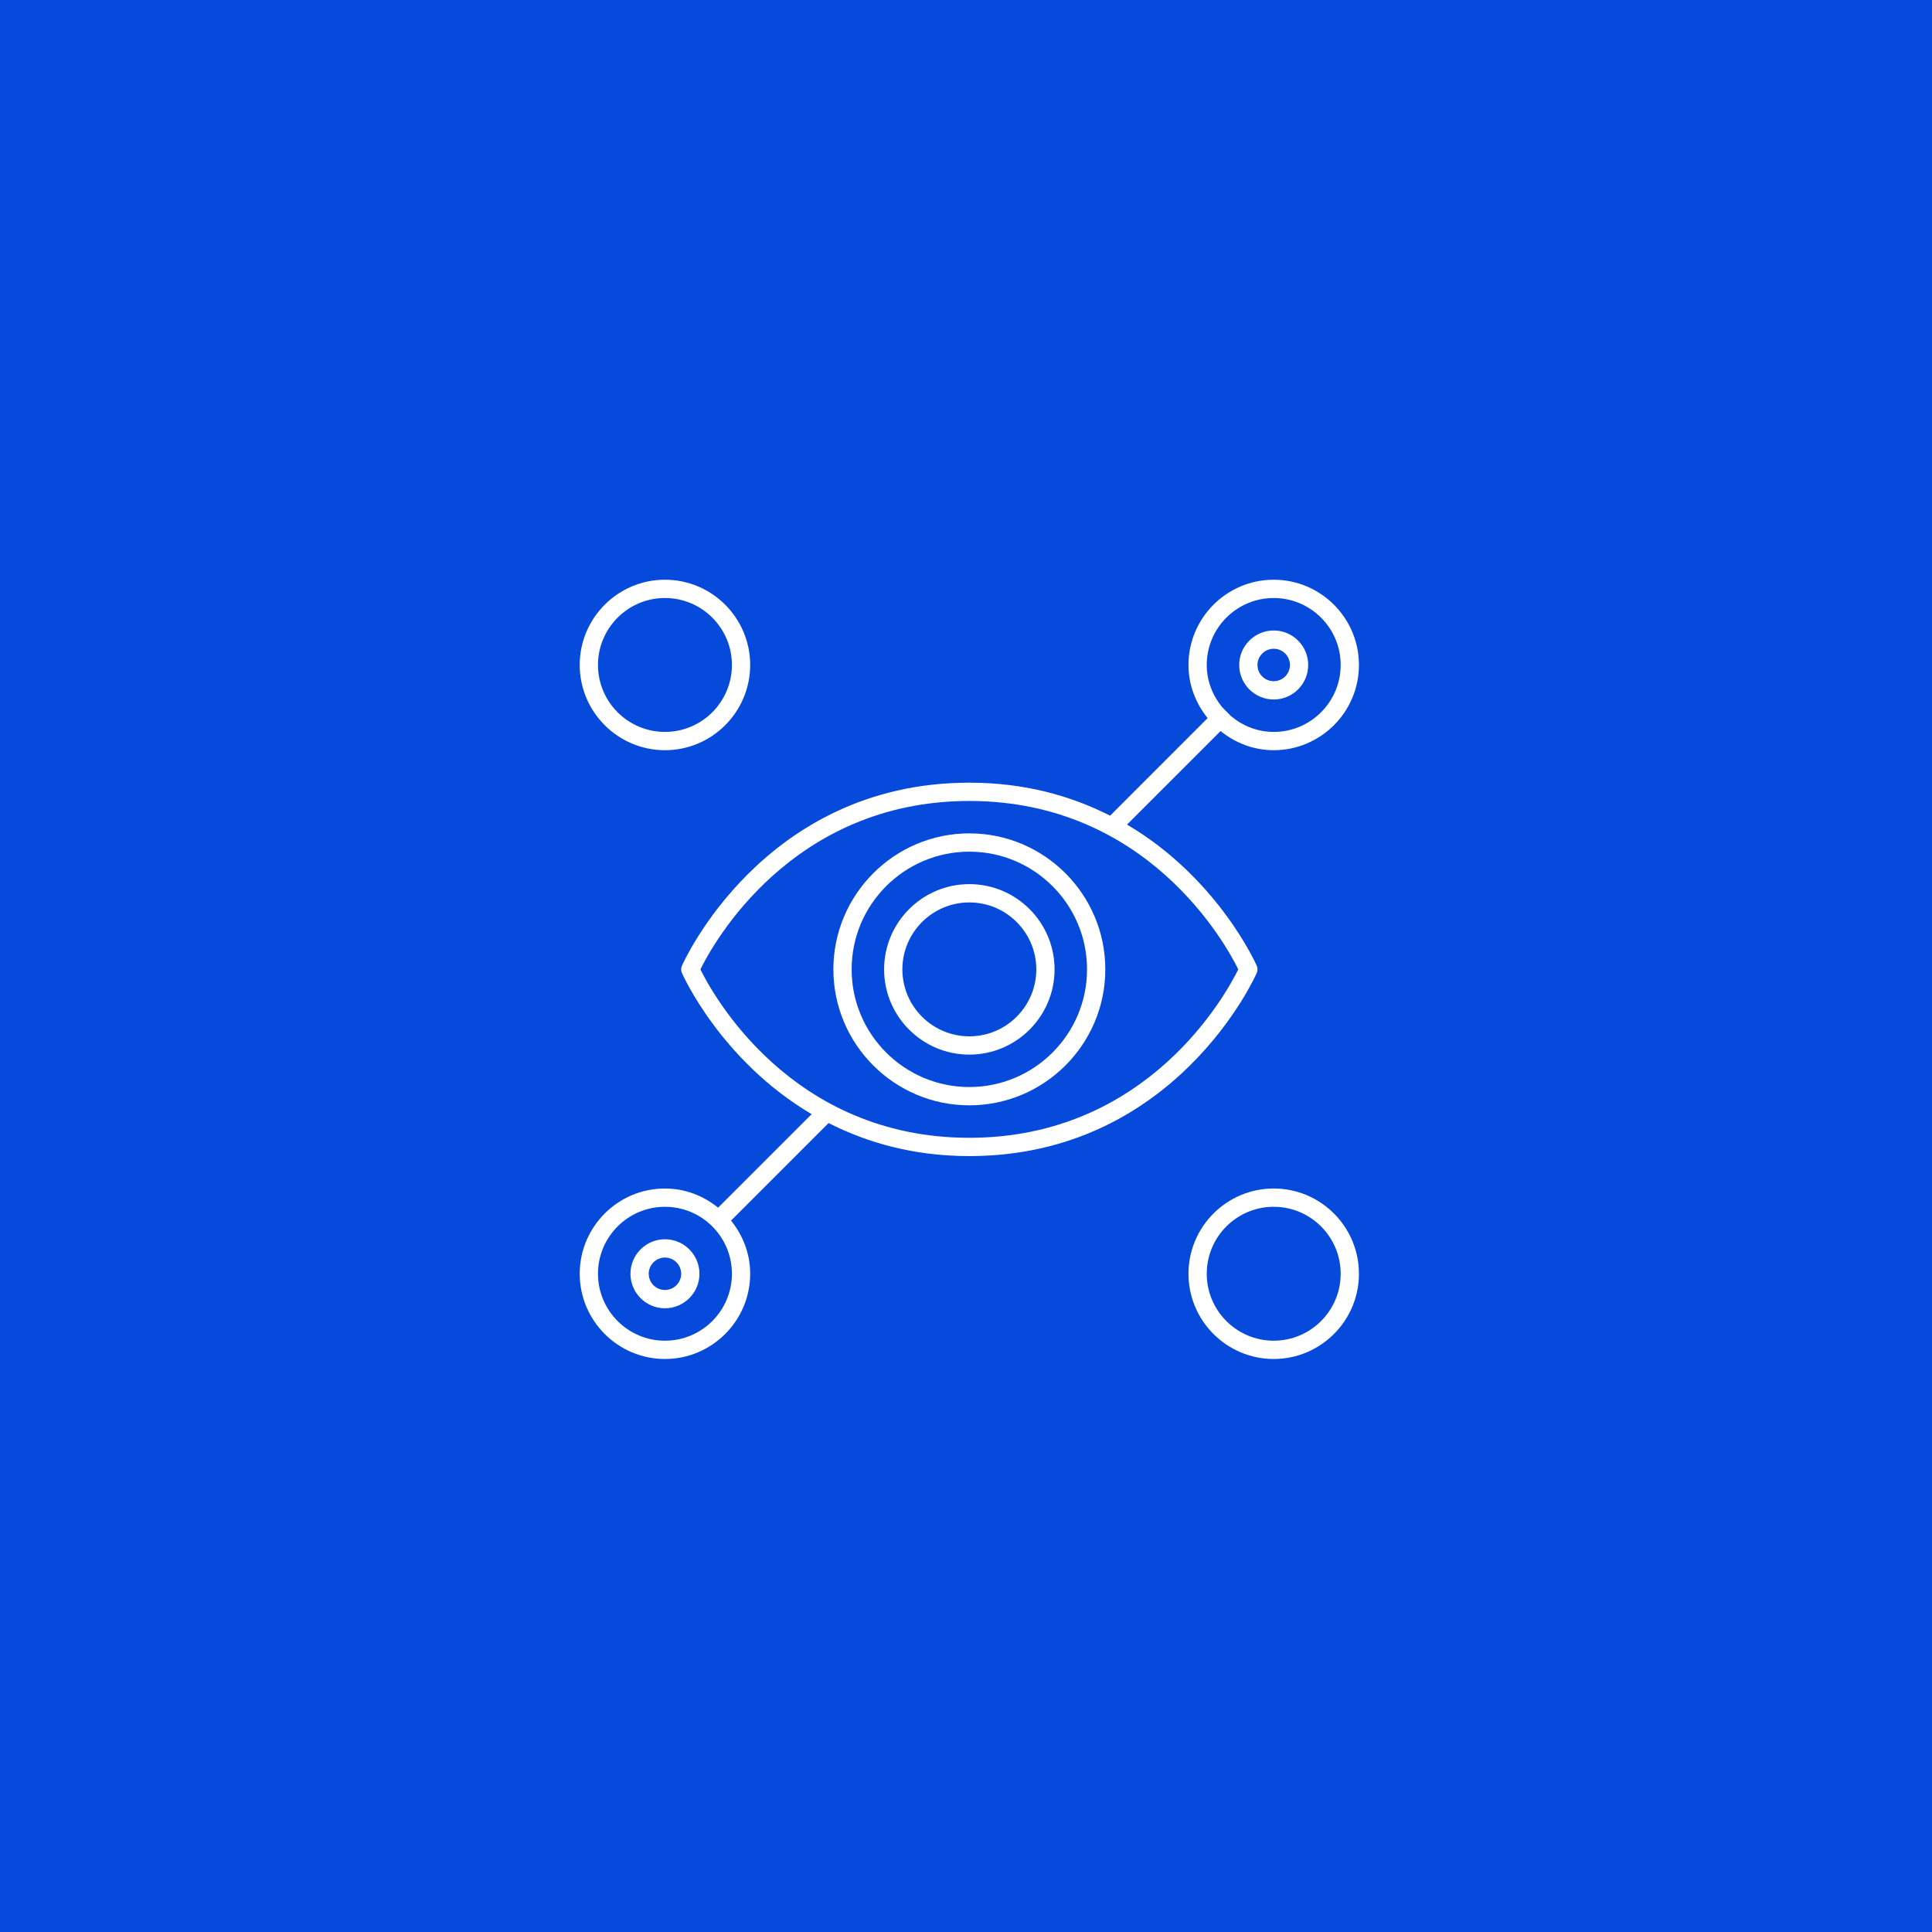
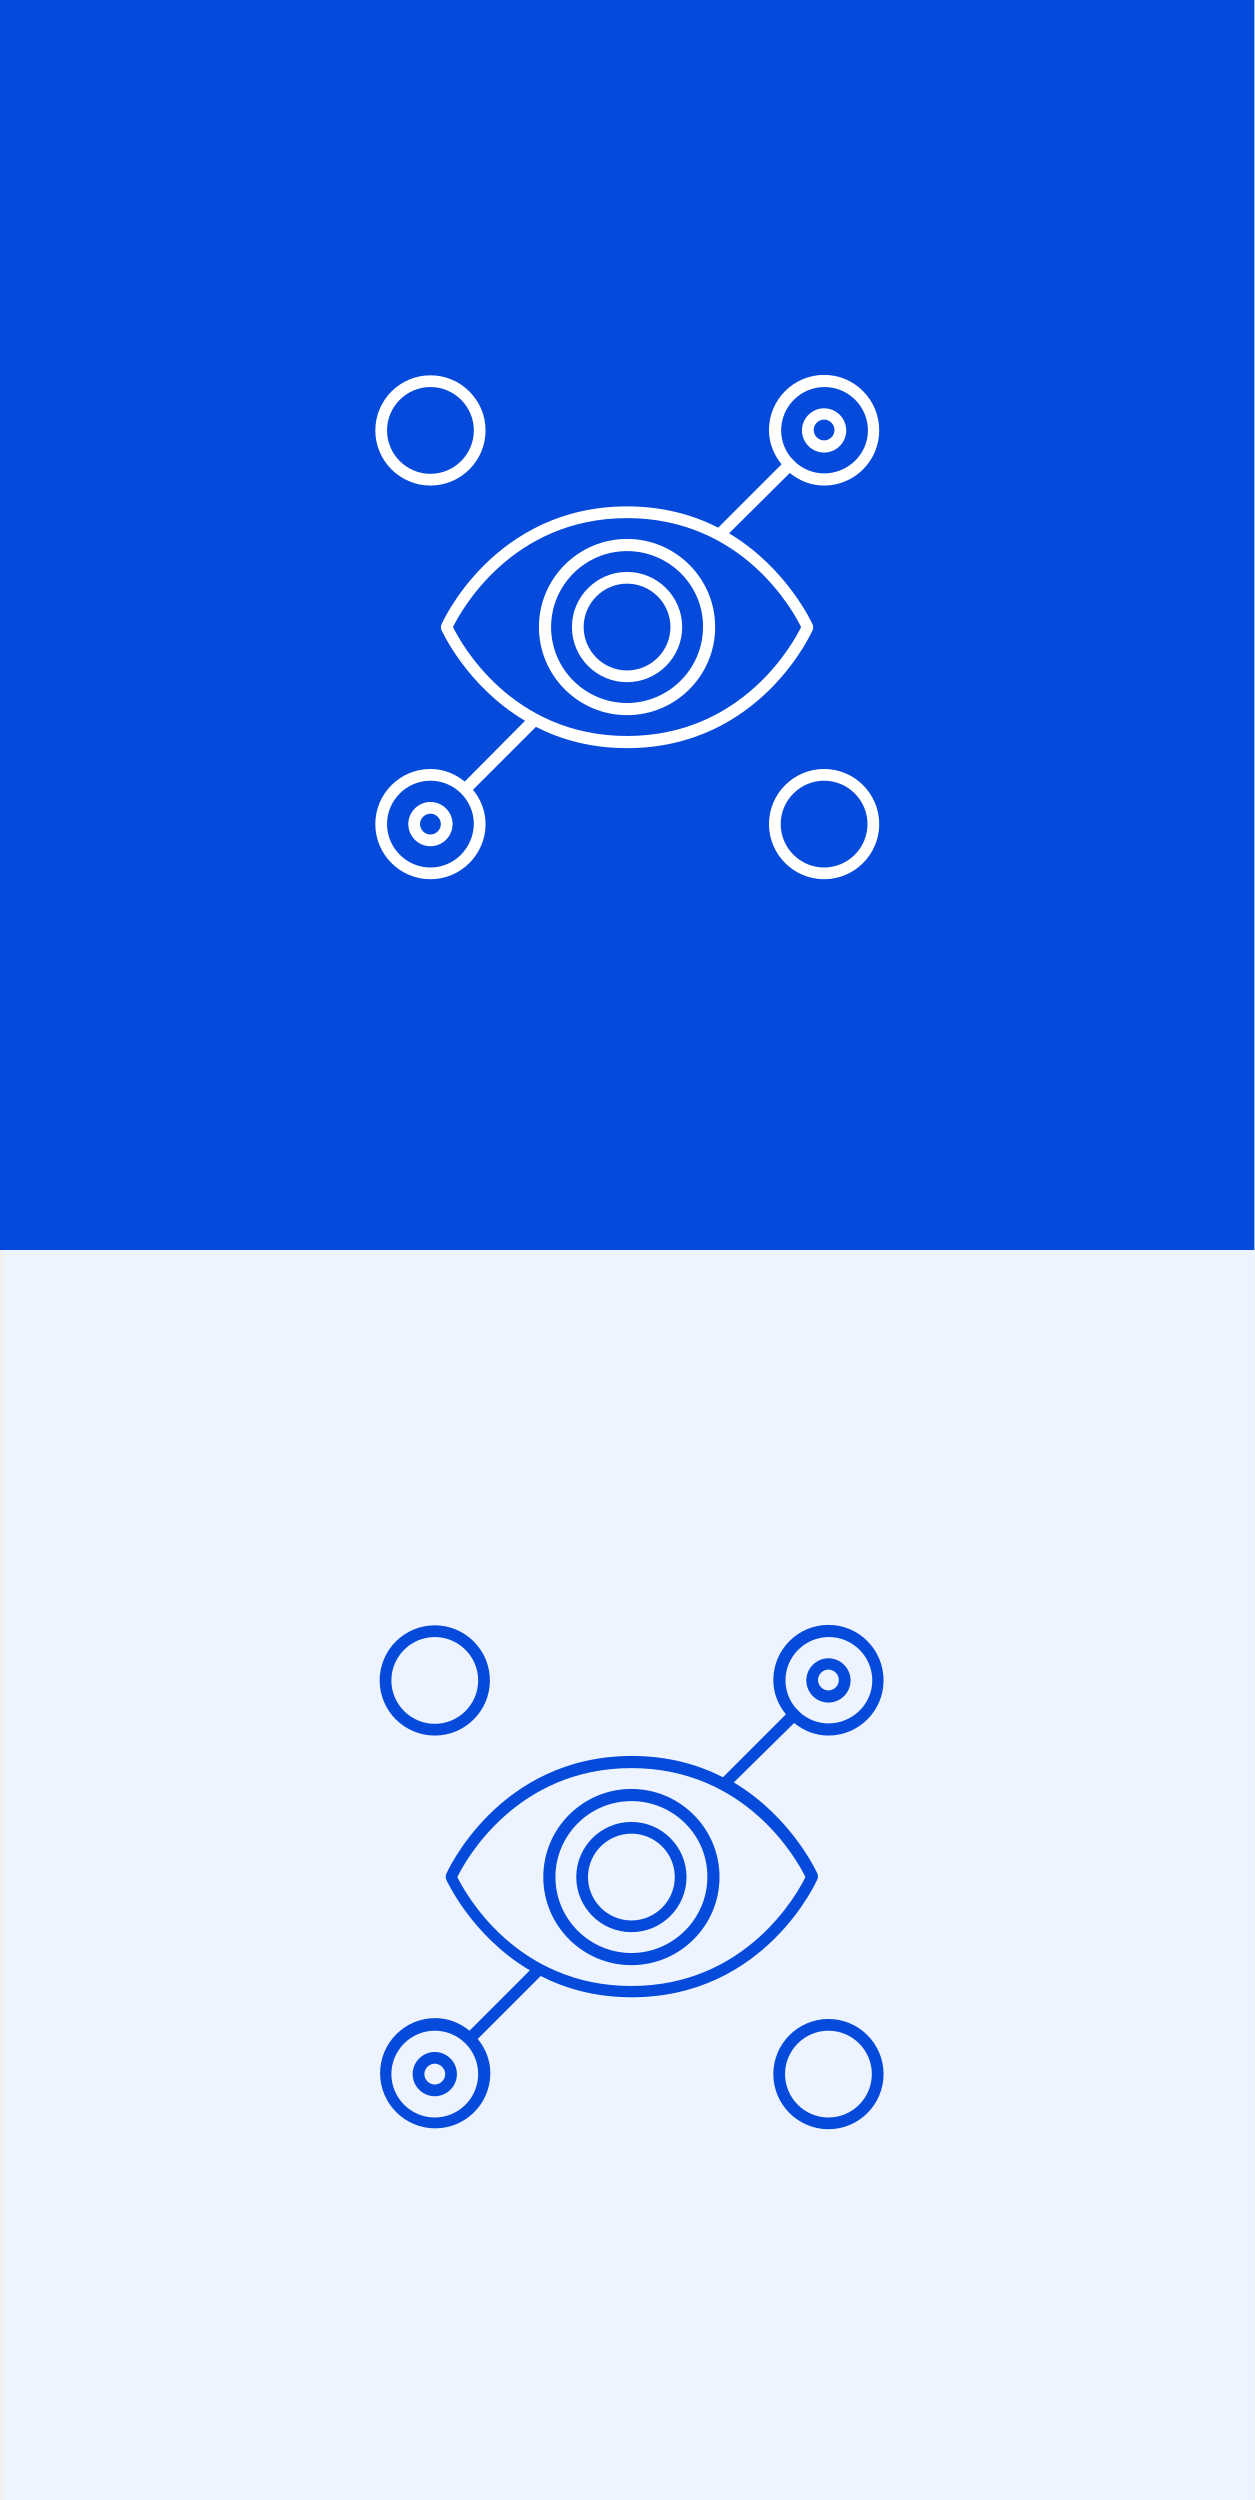
- <svg xmlns="http://www.w3.org/2000/svg" width="288px" height="288px" viewBox="0 0 288 288" version="1.1">
-   <g id="Artboard-Copy-84" stroke="none" stroke-width="1" fill="none" fill-rule="evenodd">
-     <rect id="Rectangle-3-Copy" fill="#054ADA" x="0" y="0" width="288" height="288" />
-     <g id="Group-17-Copy-6" transform="translate(84, 84)">
-       <polygon id="Fill-1" points="0 121 121 121 121 0 0 0" />
-       <g id="Group-16" transform="translate(1.972826, 1.972826)" fill="#FFFFFF">
-         <path d="M13.15,3.171 C7.645,3.171 3.168,7.648 3.168,13.154 C3.168,18.659 7.645,23.132 13.15,23.132 C18.656,23.132 23.133,18.659 23.133,13.154 C23.133,7.648 18.656,3.171 13.15,3.171 M13.15,25.859 C6.144,25.859 0.445,20.157 0.445,13.154 C0.445,6.147 6.144,0.445 13.15,0.445 C20.157,0.445 25.855,6.147 25.855,13.154 C25.855,20.157 20.157,25.859 13.15,25.859" id="Fill-2" />
-         <path d="M103.897,93.921 C98.391,93.921 93.914,98.398 93.914,103.904 C93.914,109.409 98.391,113.882 103.897,113.882 C109.402,113.882 113.879,109.409 113.879,103.904 C113.879,98.398 109.402,93.921 103.897,93.921 M103.897,116.609 C96.89,116.609 91.192,110.907 91.192,103.904 C91.192,96.897 96.89,91.195 103.897,91.195 C110.903,91.195 116.602,96.897 116.602,103.904 C116.602,110.907 110.903,116.609 103.897,116.609" id="Fill-4" />
-         <path d="M13.15,101.487 C11.816,101.487 10.73,102.572 10.73,103.907 C10.73,105.238 11.816,106.323 13.15,106.323 C14.485,106.323 15.57,105.238 15.57,103.907 C15.57,102.572 14.485,101.487 13.15,101.487 M13.15,109.05 C10.314,109.05 8.008,106.743 8.008,103.907 C8.008,101.071 10.314,98.761 13.15,98.761 C15.986,98.761 18.293,101.071 18.293,103.907 C18.293,106.743 15.986,109.05 13.15,109.05" id="Fill-6" />
-         <path d="M103.897,10.737 C102.562,10.737 101.477,11.822 101.477,13.157 C101.477,14.488 102.562,15.573 103.897,15.573 C105.231,15.573 106.317,14.488 106.317,13.157 C106.317,11.822 105.231,10.737 103.897,10.737 M103.897,18.3 C101.061,18.3 98.754,15.993 98.754,13.157 C98.754,10.321 101.061,8.011 103.897,8.011 C106.732,8.011 109.039,10.321 109.039,13.157 C109.039,15.993 106.732,18.3 103.897,18.3" id="Fill-8" />
-         <path d="M58.525,40.984 C48.849,40.984 40.98,48.852 40.98,58.529 C40.98,68.201 48.849,76.07 58.525,76.07 C68.202,76.07 76.07,68.201 76.07,58.529 C76.07,48.852 68.202,40.984 58.525,40.984 M58.525,78.796 C47.348,78.796 38.258,69.702 38.258,58.529 C38.258,47.355 47.348,38.257 58.525,38.257 C69.703,38.257 78.793,47.355 78.793,58.529 C78.793,69.702 69.703,78.796 58.525,78.796" id="Fill-10" />
-         <path d="M58.525,48.55 C53.02,48.55 48.543,53.027 48.543,58.532 C48.543,64.038 53.02,68.511 58.525,68.511 C64.031,68.511 68.508,64.038 68.508,58.532 C68.508,53.027 64.031,48.55 58.525,48.55 M58.525,71.237 C51.519,71.237 45.82,65.535 45.82,58.532 C45.82,51.525 51.519,45.823 58.525,45.823 C65.532,45.823 71.23,51.525 71.23,58.532 C71.23,65.535 65.532,71.237 58.525,71.237" id="Fill-12" />
-         <path d="M103.897,23.133 C101.473,23.133 99.28,22.233 97.548,20.789 L96.243,19.48 C94.81,17.752 93.914,15.567 93.914,13.151 C93.914,7.645 98.391,3.172 103.897,3.172 C109.402,3.172 113.879,7.645 113.879,13.151 C113.879,18.656 109.402,23.133 103.897,23.133 M98.614,58.529 C96.803,62.224 85.123,83.637 58.525,83.637 C31.928,83.637 20.248,62.224 18.436,58.529 C20.248,54.839 31.928,33.426 58.525,33.426 C85.123,33.426 96.803,54.839 98.614,58.529 M13.15,113.883 C7.645,113.883 3.168,109.406 3.168,103.901 C3.168,98.395 7.645,93.922 13.15,93.922 C18.656,93.922 23.133,98.395 23.133,103.901 C23.133,109.406 18.656,113.883 13.15,113.883 M103.897,0.446 C96.89,0.446 91.192,6.148 91.192,13.151 C91.192,16.164 92.288,18.898 94.046,21.076 L79.507,35.619 C73.794,32.715 66.874,30.699 58.525,30.699 C27.735,30.699 15.797,57.72 15.68,57.996 C15.532,58.34 15.532,58.722 15.68,59.066 C15.759,59.255 21.443,72.112 35.017,80.113 L21.076,94.051 C18.894,92.292 16.16,91.196 13.15,91.196 C6.144,91.196 0.445,96.898 0.445,103.901 C0.445,110.907 6.144,116.609 13.15,116.609 C20.157,116.609 25.855,110.907 25.855,103.901 C25.855,100.887 24.759,98.157 23,95.979 L37.539,81.44 C43.257,84.34 50.173,86.363 58.525,86.363 C89.316,86.363 101.253,59.339 101.371,59.066 C101.518,58.722 101.518,58.34 101.371,57.996 C101.291,57.807 95.608,44.947 82.03,36.946 L95.975,23.005 C98.153,24.763 100.887,25.859 103.897,25.859 C110.903,25.859 116.602,20.157 116.602,13.151 C116.602,6.148 110.903,0.446 103.897,0.446" id="Fill-14" />
+ <svg xmlns="http://www.w3.org/2000/svg" version="1.1" id="Layer_1" x="0px" y="0px" viewBox="0 0 289 576" style="enable-background:new 0 0 289 576;" xml:space="preserve">
+   <style type="text/css">
+ 	.st0{fill:#054ADA;}
+ 	.st1{fill:none;}
+ 	.st2{fill:#FFFFFF;}
+ 	.st3{fill:#EDF4FF;}
+ </style>
+   <rect id="Rectangle-3-Copy" class="st0" width="289" height="288" />
+   <g id="Group-17-Copy-6" transform="translate(84, 84)">
+     <polygon id="Fill-1" class="st1" points="0,121 121,121 121,0 0,0  " />
+     <g id="Group-16" transform="translate(1.972826, 1.972826)">
+       <path id="Fill-2" class="st2" d="M13.2,3.2c-5.5,0-10,4.5-10,10s4.5,10,10,10s10-4.5,10-10S18.7,3.2,13.2,3.2 M13.2,25.9    c-7,0-12.7-5.7-12.7-12.7S6.2,0.5,13.2,0.5s12.7,5.7,12.7,12.7S20.2,25.9,13.2,25.9" />
+       <path id="Fill-4" class="st2" d="M103.9,93.9c-5.5,0-10,4.5-10,10s4.5,10,10,10s10-4.5,10-10S109.4,93.9,103.9,93.9 M103.9,116.6    c-7,0-12.7-5.7-12.7-12.7s5.7-12.7,12.7-12.7s12.7,5.7,12.7,12.7S110.9,116.6,103.9,116.6" />
+       <path id="Fill-6" class="st2" d="M13.2,101.5c-1.3,0-2.4,1.1-2.4,2.4s1.1,2.4,2.4,2.4s2.4-1.1,2.4-2.4    C15.6,102.6,14.5,101.5,13.2,101.5 M13.2,109c-2.8,0-5.1-2.3-5.1-5.1s2.3-5.1,5.1-5.1s5.1,2.3,5.1,5.1S16,109,13.2,109" />
+       <path id="Fill-8" class="st2" d="M103.9,10.7c-1.3,0-2.4,1.1-2.4,2.4s1.1,2.4,2.4,2.4s2.4-1.1,2.4-2.4S105.2,10.7,103.9,10.7     M103.9,18.3c-2.8,0-5.1-2.3-5.1-5.1s2.3-5.1,5.1-5.1s5.1,2.3,5.1,5.1S106.7,18.3,103.9,18.3" />
+       <path id="Fill-10" class="st2" d="M58.5,41C48.8,41,41,48.9,41,58.5C41,68.2,48.9,76,58.5,76S76,68.1,76,58.5    C76.1,48.9,68.2,41,58.5,41 M58.5,78.8c-11.2,0-20.3-9.1-20.3-20.3s9.1-20.3,20.3-20.3s20.3,9.1,20.3,20.3S69.7,78.8,58.5,78.8" />
+       <path id="Fill-12" class="st2" d="M58.5,48.5c-5.5,0-10,4.5-10,10s4.5,10,10,10s10-4.5,10-10S64,48.5,58.5,48.5 M58.5,71.2    c-7,0-12.7-5.7-12.7-12.7s5.7-12.7,12.7-12.7s12.7,5.7,12.7,12.7S65.5,71.2,58.5,71.2" />
+       <path id="Fill-14" class="st2" d="M103.9,23.1c-2.4,0-4.6-0.9-6.3-2.3l-1.3-1.3c-1.4-1.7-2.3-3.9-2.3-6.3c0-5.5,4.5-10,10-10    s10,4.5,10,10S109.4,23.1,103.9,23.1 M98.6,58.5c-1.8,3.7-13.5,25.1-40.1,25.1S20.2,62.2,18.4,58.5c1.8-3.7,13.5-25.1,40.1-25.1    S96.8,54.8,98.6,58.5 M13.2,113.9c-5.5,0-10-4.5-10-10s4.5-10,10-10s10,4.5,10,10C23.1,109.4,18.7,113.9,13.2,113.9 M103.9,0.4    c-7,0-12.7,5.7-12.7,12.7c0,3,1.1,5.7,2.9,7.9L79.5,35.6c-5.7-2.9-12.6-4.9-21-4.9c-30.8,0-42.7,27-42.8,27.3    c-0.1,0.3-0.1,0.7,0,1.1c0.1,0.2,5.8,13,19.3,21l-13.9,14c-2.2-1.8-4.9-2.9-7.9-2.9c-7,0-12.7,5.7-12.7,12.7s5.7,12.7,12.7,12.7    s12.7-5.7,12.7-12.7c0-3-1.1-5.7-2.9-7.9l14.5-14.5c5.7,2.9,12.6,4.9,21,4.9c30.8,0,42.7-27,42.8-27.3c0.1-0.3,0.1-0.7,0-1.1    c-0.1-0.2-5.8-13-19.3-21.1L96,23c2.2,1.8,4.9,2.9,7.9,2.9c7,0,12.7-5.7,12.7-12.7C116.6,6.1,110.9,0.4,103.9,0.4" />
+     </g>
+   </g>
+   <g id="Artboard-Copy-85">
+     <rect id="Rectangle-3-Copy_1_" x="1" y="288" class="st3" width="288" height="288" />
+     <g id="Group-17-Copy-6_1_" transform="translate(84, 84)">
+       <polygon id="Fill-1_1_" class="st1" points="1,409 122,409 122,288 1,288   " />
+       <g id="Group-16_1_" transform="translate(1.972826, 1.972826)">
+         <path id="Fill-2_1_" class="st0" d="M14.2,291.2c-5.5,0-10,4.5-10,10s4.5,10,10,10s10-4.5,10-10S19.7,291.2,14.2,291.2      M14.2,313.9c-7,0-12.7-5.7-12.7-12.7s5.7-12.7,12.7-12.7s12.7,5.7,12.7,12.7C26.9,308.2,21.2,313.9,14.2,313.9" />
+         <path id="Fill-4_1_" class="st0" d="M104.9,381.9c-5.5,0-10,4.5-10,10s4.5,10,10,10s10-4.5,10-10S110.4,381.9,104.9,381.9      M104.9,404.6c-7,0-12.7-5.7-12.7-12.7s5.7-12.7,12.7-12.7s12.7,5.7,12.7,12.7S111.9,404.6,104.9,404.6" />
+         <path id="Fill-6_1_" class="st0" d="M14.2,389.5c-1.3,0-2.4,1.1-2.4,2.4s1.1,2.4,2.4,2.4s2.4-1.1,2.4-2.4     C16.6,390.6,15.5,389.5,14.2,389.5 M14.2,397c-2.8,0-5.1-2.3-5.1-5.1s2.3-5.1,5.1-5.1s5.1,2.3,5.1,5.1S17,397,14.2,397" />
+         <path id="Fill-8_1_" class="st0" d="M104.9,298.7c-1.3,0-2.4,1.1-2.4,2.4s1.1,2.4,2.4,2.4s2.4-1.1,2.4-2.4     C107.3,299.8,106.2,298.7,104.9,298.7 M104.9,306.3c-2.8,0-5.1-2.3-5.1-5.1s2.3-5.1,5.1-5.1s5.1,2.3,5.1,5.1     S107.7,306.3,104.9,306.3" />
+         <path id="Fill-10_1_" class="st0" d="M59.5,329c-9.7,0-17.5,7.9-17.5,17.5c0,9.7,7.9,17.5,17.5,17.5S77,356.1,77,346.5     C77.1,336.9,69.2,329,59.5,329 M59.5,366.8c-11.2,0-20.3-9.1-20.3-20.3s9.1-20.3,20.3-20.3s20.3,9.1,20.3,20.3     S70.7,366.8,59.5,366.8" />
+         <path id="Fill-12_1_" class="st0" d="M59.5,336.5c-5.5,0-10,4.5-10,10s4.5,10,10,10s10-4.5,10-10S65,336.5,59.5,336.5      M59.5,359.2c-7,0-12.7-5.7-12.7-12.7s5.7-12.7,12.7-12.7s12.7,5.7,12.7,12.7S66.5,359.2,59.5,359.2" />
+         <path id="Fill-14_1_" class="st0" d="M104.9,311.1c-2.4,0-4.6-0.9-6.3-2.3l-1.3-1.3c-1.4-1.7-2.3-3.9-2.3-6.3c0-5.5,4.5-10,10-10     s10,4.5,10,10S110.4,311.1,104.9,311.1 M99.6,346.5c-1.8,3.7-13.5,25.1-40.1,25.1s-38.3-21.4-40.1-25.1     c1.8-3.7,13.5-25.1,40.1-25.1S97.8,342.8,99.6,346.5 M14.2,401.9c-5.5,0-10-4.5-10-10s4.5-10,10-10s10,4.5,10,10     S19.7,401.9,14.2,401.9 M104.9,288.4c-7,0-12.7,5.7-12.7,12.7c0,3,1.1,5.7,2.9,7.9l-14.5,14.5c-5.7-2.9-12.6-4.9-21-4.9     c-30.8,0-42.7,27-42.8,27.3c-0.1,0.3-0.1,0.7,0,1.1c0.1,0.2,5.8,13,19.3,21l-13.9,13.9c-2.2-1.8-4.9-2.9-7.9-2.9     c-7,0-12.7,5.7-12.7,12.7s5.7,12.7,12.7,12.7S27,398.7,27,391.7c0-3-1.1-5.7-2.9-7.9l14.5-14.5c5.7,2.9,12.6,4.9,21,4.9     c30.8,0,42.7-27,42.8-27.3c0.1-0.3,0.1-0.7,0-1.1c-0.1-0.2-5.8-13-19.3-21.1L97,311c2.2,1.8,4.9,2.9,7.9,2.9     c7,0,12.7-5.7,12.7-12.7C117.6,294.1,111.9,288.4,104.9,288.4" />
      </g>
    </g>
  </g>
</svg>
